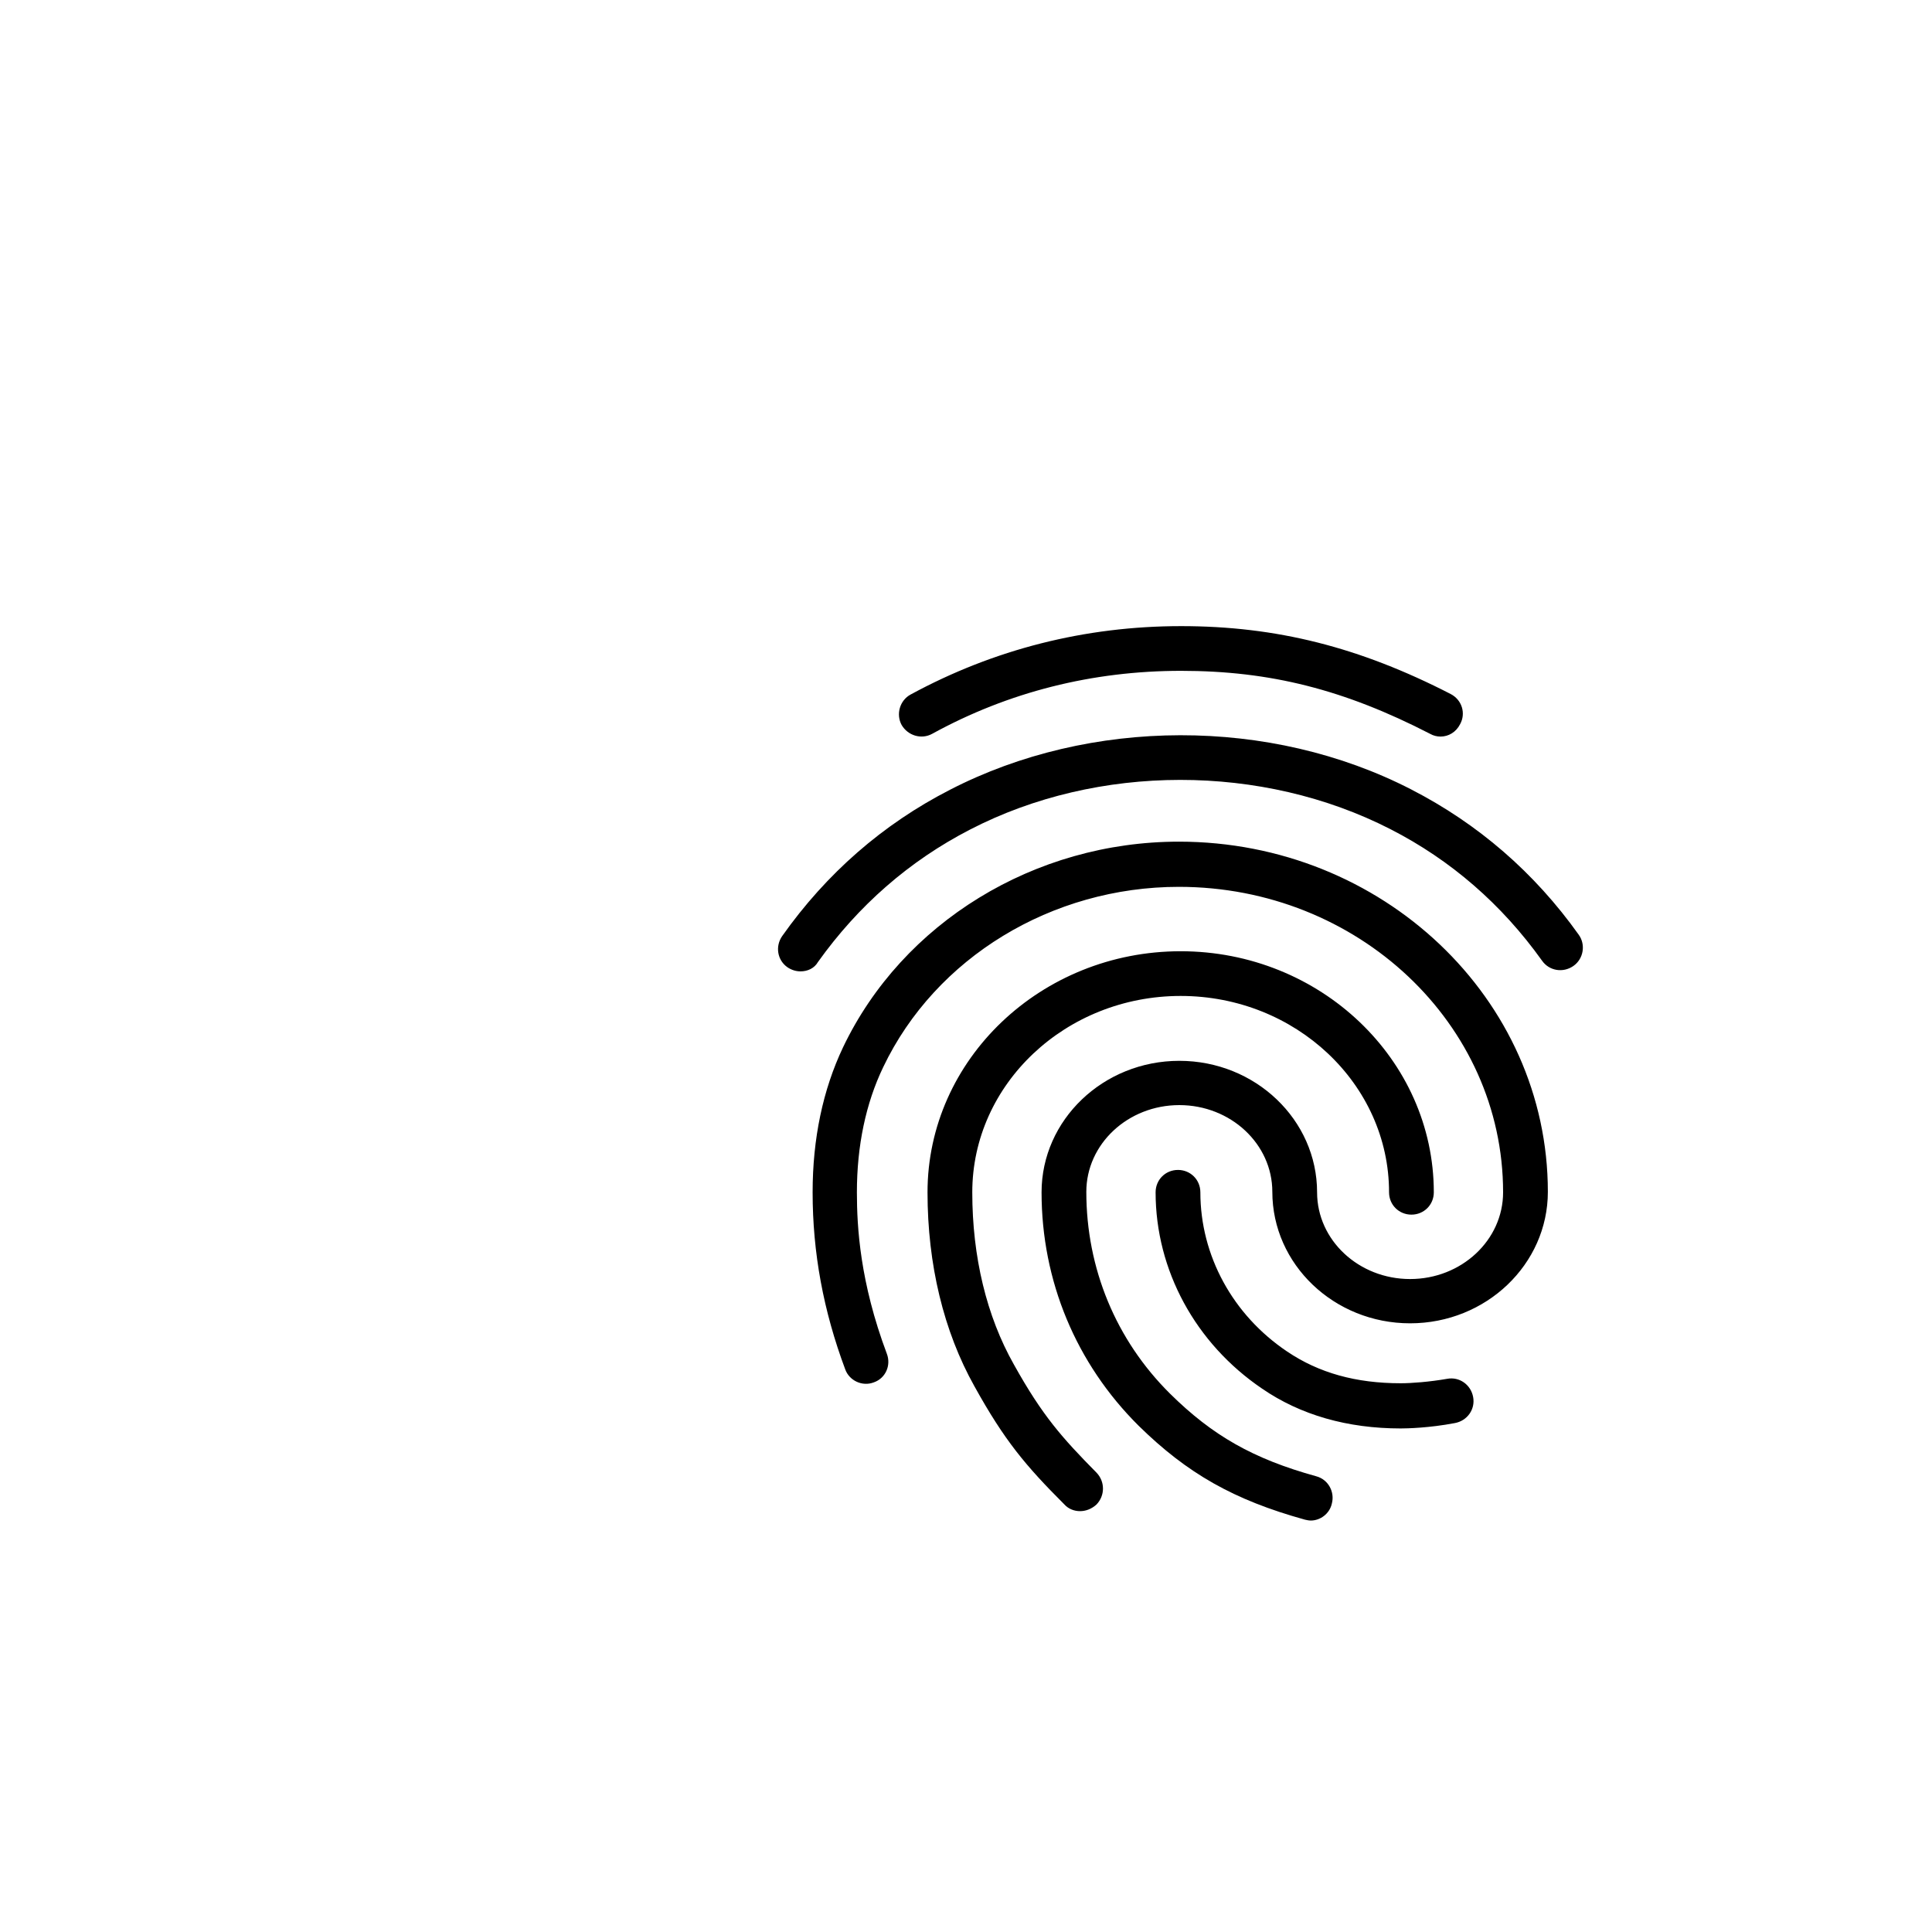
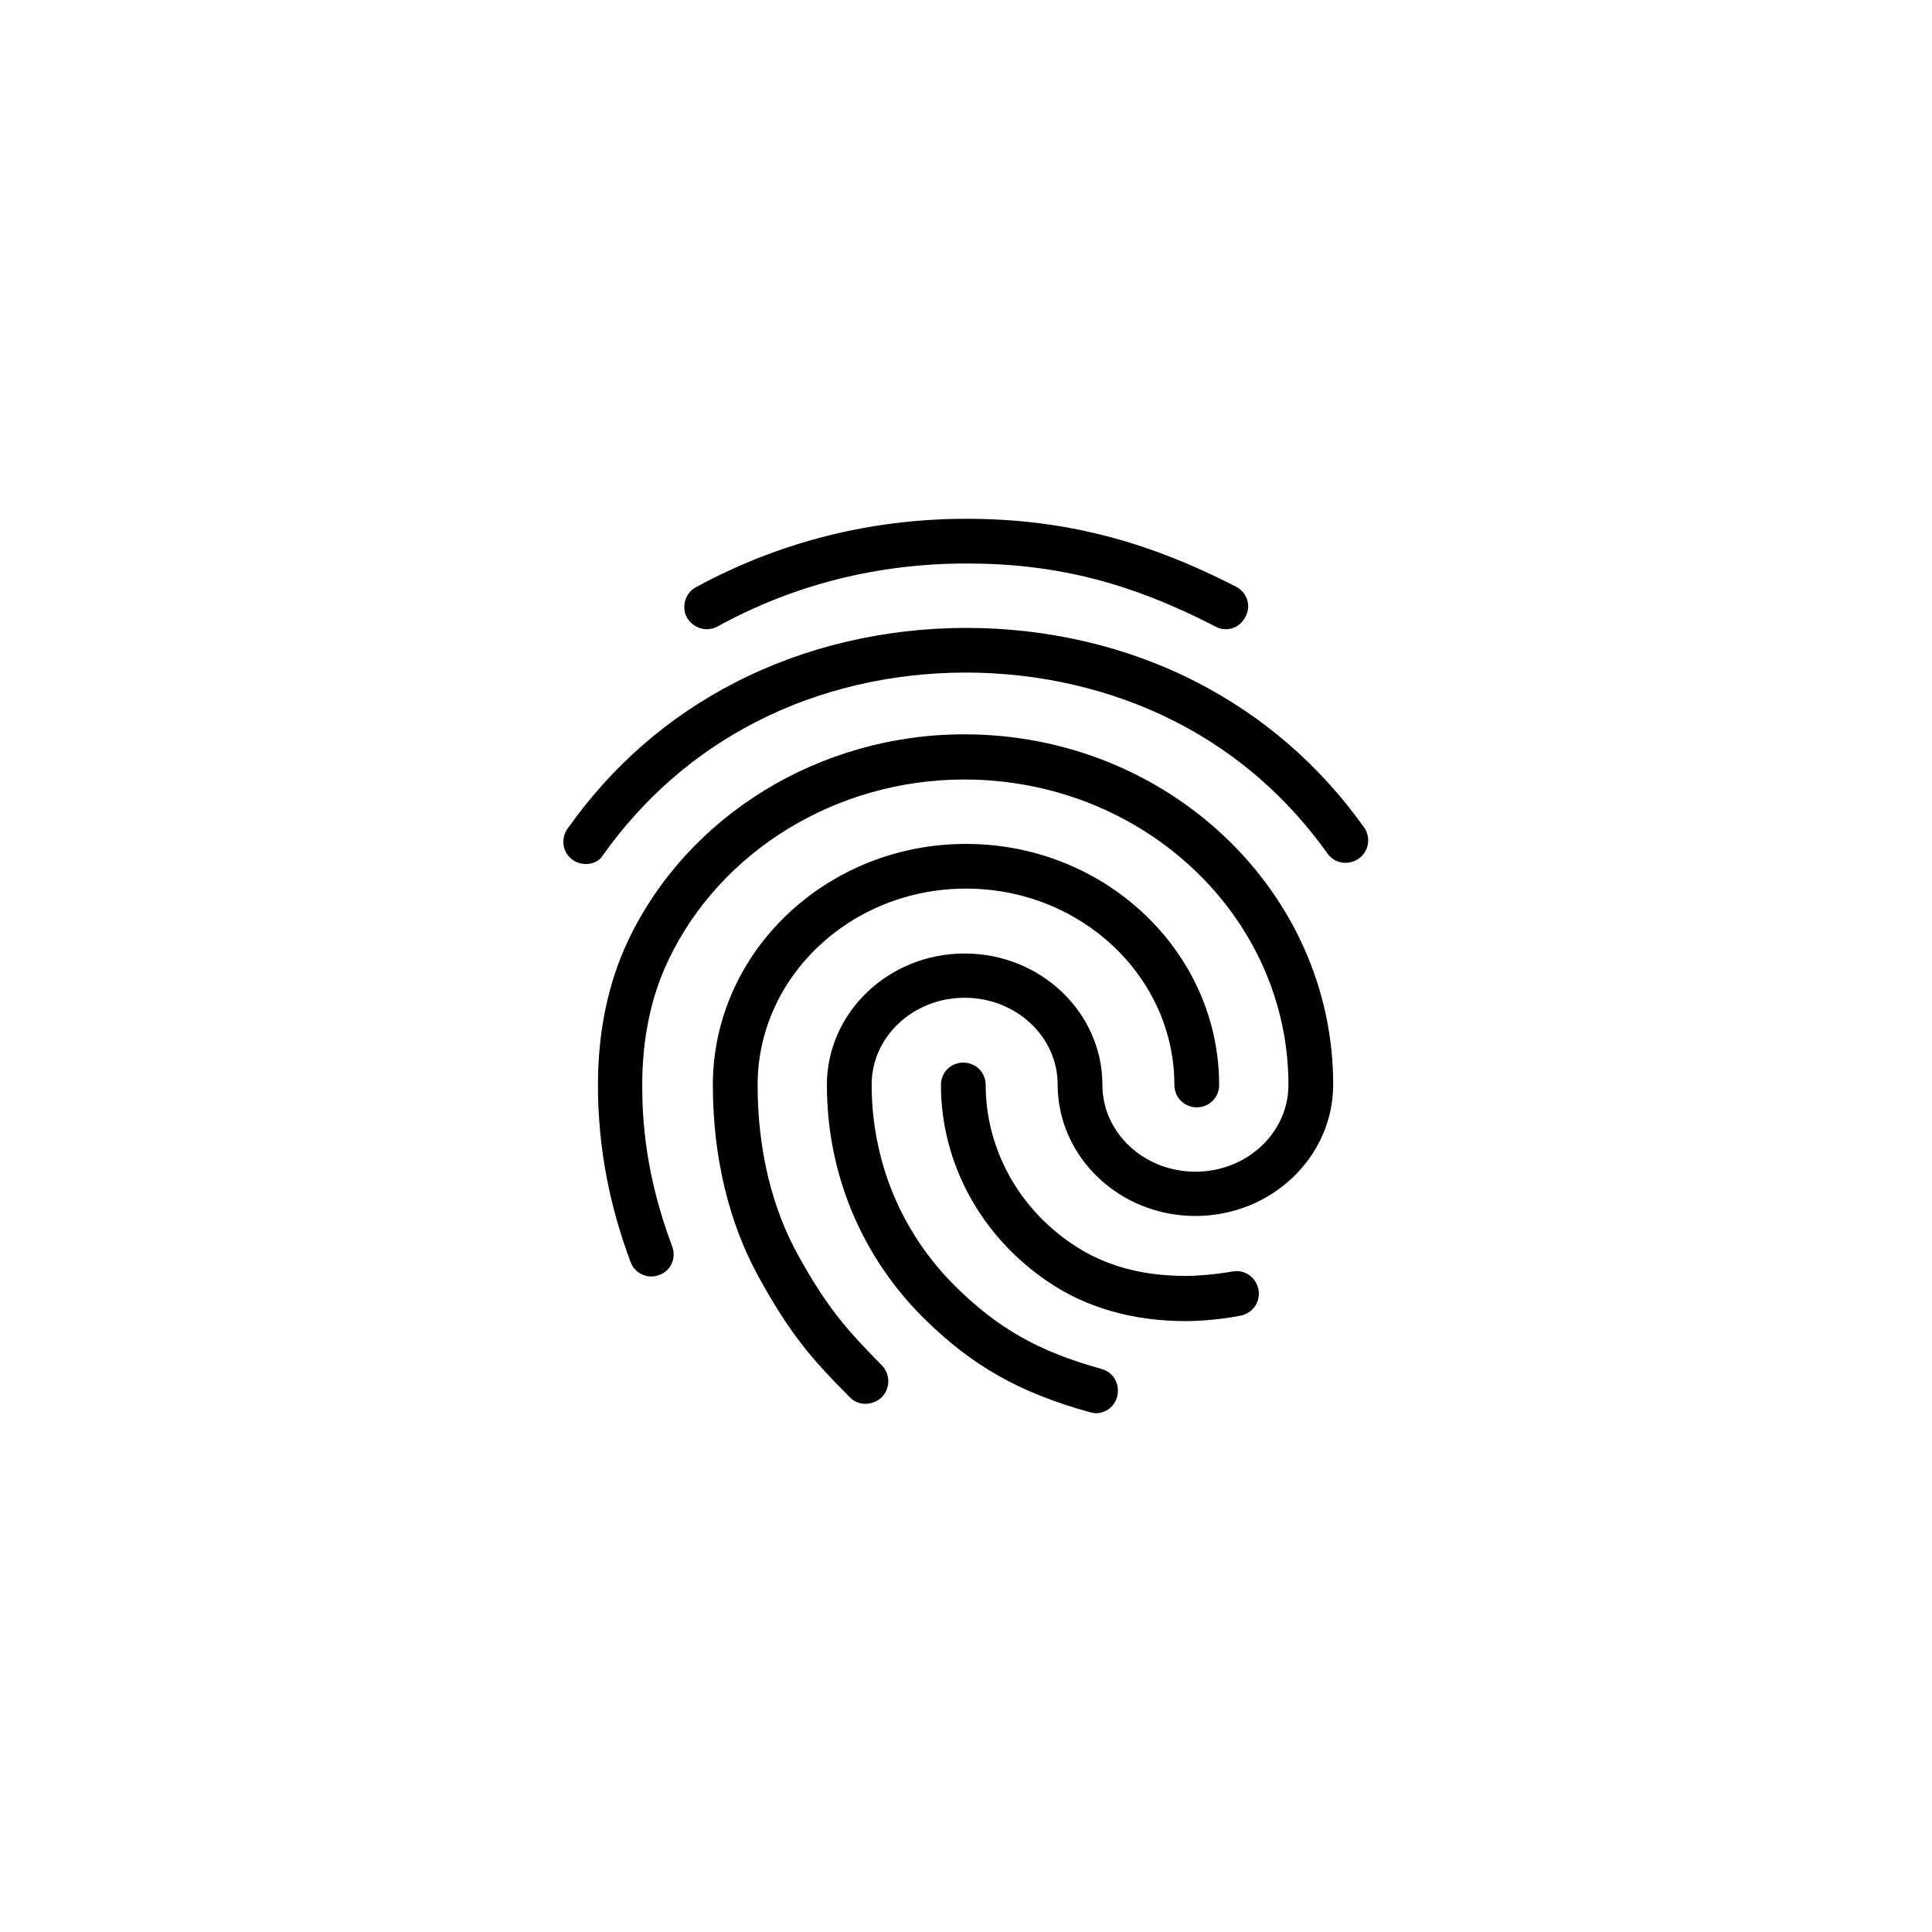
<svg xmlns="http://www.w3.org/2000/svg" viewBox="0 0 36 36" fill="none">
-   <g transform="translate(8, 8) translate(4, 2)">
+   <g transform="translate(8, 8)">
    <path d="M14.842,3.725 C14.775,3.725 14.708,3.708 14.65,3.675 C13.05,2.85 11.667,2.5 10.008,2.5 C8.358,2.5 6.792,2.892 5.367,3.675 C5.167,3.783 4.917,3.708 4.8,3.508 C4.692,3.308 4.767,3.05 4.967,2.942 C6.517,2.1 8.217,1.667 10.008,1.667 C11.783,1.667 13.333,2.058 15.033,2.933 C15.242,3.042 15.317,3.292 15.208,3.492 C15.133,3.642 14.992,3.725 14.842,3.725 L14.842,3.725 Z M2.917,8.1 C2.833,8.1 2.75,8.075 2.675,8.025 C2.483,7.892 2.442,7.633 2.575,7.442 C3.4,6.275 4.45,5.358 5.7,4.717 C8.317,3.367 11.667,3.358 14.292,4.708 C15.542,5.35 16.592,6.258 17.417,7.417 C17.55,7.6 17.508,7.867 17.317,8 C17.125,8.133 16.867,8.092 16.733,7.9 C15.983,6.85 15.033,6.025 13.908,5.45 C11.517,4.225 8.458,4.225 6.075,5.458 C4.942,6.042 3.992,6.875 3.242,7.925 C3.175,8.042 3.05,8.1 2.917,8.1 L2.917,8.1 Z M8.125,18.158 C8.017,18.158 7.908,18.117 7.833,18.033 C7.108,17.308 6.717,16.842 6.158,15.833 C5.583,14.808 5.283,13.558 5.283,12.217 C5.283,9.742 7.4,7.725 10,7.725 C12.6,7.725 14.717,9.742 14.717,12.217 C14.717,12.45 14.533,12.633 14.3,12.633 C14.067,12.633 13.883,12.45 13.883,12.217 C13.883,10.2 12.142,8.558 10,8.558 C7.858,8.558 6.117,10.2 6.117,12.217 C6.117,13.417 6.383,14.525 6.892,15.425 C7.425,16.383 7.792,16.792 8.433,17.442 C8.592,17.608 8.592,17.867 8.433,18.033 C8.342,18.117 8.233,18.158 8.125,18.158 Z M14.1,16.617 C13.108,16.617 12.233,16.367 11.517,15.875 C10.275,15.033 9.533,13.667 9.533,12.217 C9.533,11.983 9.717,11.8 9.95,11.8 C10.183,11.8 10.367,11.983 10.367,12.217 C10.367,13.392 10.967,14.5 11.983,15.183 C12.575,15.583 13.267,15.775 14.1,15.775 C14.3,15.775 14.633,15.75 14.967,15.692 C15.192,15.65 15.408,15.8 15.45,16.033 C15.492,16.258 15.342,16.475 15.108,16.517 C14.633,16.608 14.217,16.617 14.1,16.617 L14.1,16.617 Z M12.425,18.333 C12.392,18.333 12.35,18.325 12.317,18.317 C10.992,17.95 10.125,17.458 9.217,16.567 C8.05,15.408 7.408,13.867 7.408,12.217 C7.408,10.867 8.558,9.767 9.975,9.767 C11.392,9.767 12.542,10.867 12.542,12.217 C12.542,13.108 13.317,13.833 14.275,13.833 C15.233,13.833 16.008,13.108 16.008,12.217 C16.008,9.075 13.3,6.525 9.967,6.525 C7.6,6.525 5.433,7.842 4.458,9.883 C4.133,10.558 3.967,11.35 3.967,12.217 C3.967,12.867 4.025,13.892 4.525,15.225 C4.608,15.442 4.5,15.683 4.283,15.758 C4.067,15.842 3.825,15.725 3.75,15.517 C3.342,14.425 3.142,13.342 3.142,12.217 C3.142,11.217 3.333,10.308 3.708,9.517 C4.817,7.192 7.275,5.683 9.967,5.683 C13.758,5.683 16.842,8.608 16.842,12.208 C16.842,13.558 15.692,14.658 14.275,14.658 C12.858,14.658 11.708,13.558 11.708,12.208 C11.708,11.317 10.933,10.592 9.975,10.592 C9.017,10.592 8.242,11.317 8.242,12.208 C8.242,13.633 8.792,14.967 9.8,15.967 C10.592,16.75 11.35,17.183 12.525,17.508 C12.75,17.567 12.875,17.8 12.817,18.017 C12.775,18.208 12.6,18.333 12.425,18.333 L12.425,18.333 Z" id="Shape" fill="currentColor" fill-rule="nonzero" />
  </g>
</svg>
